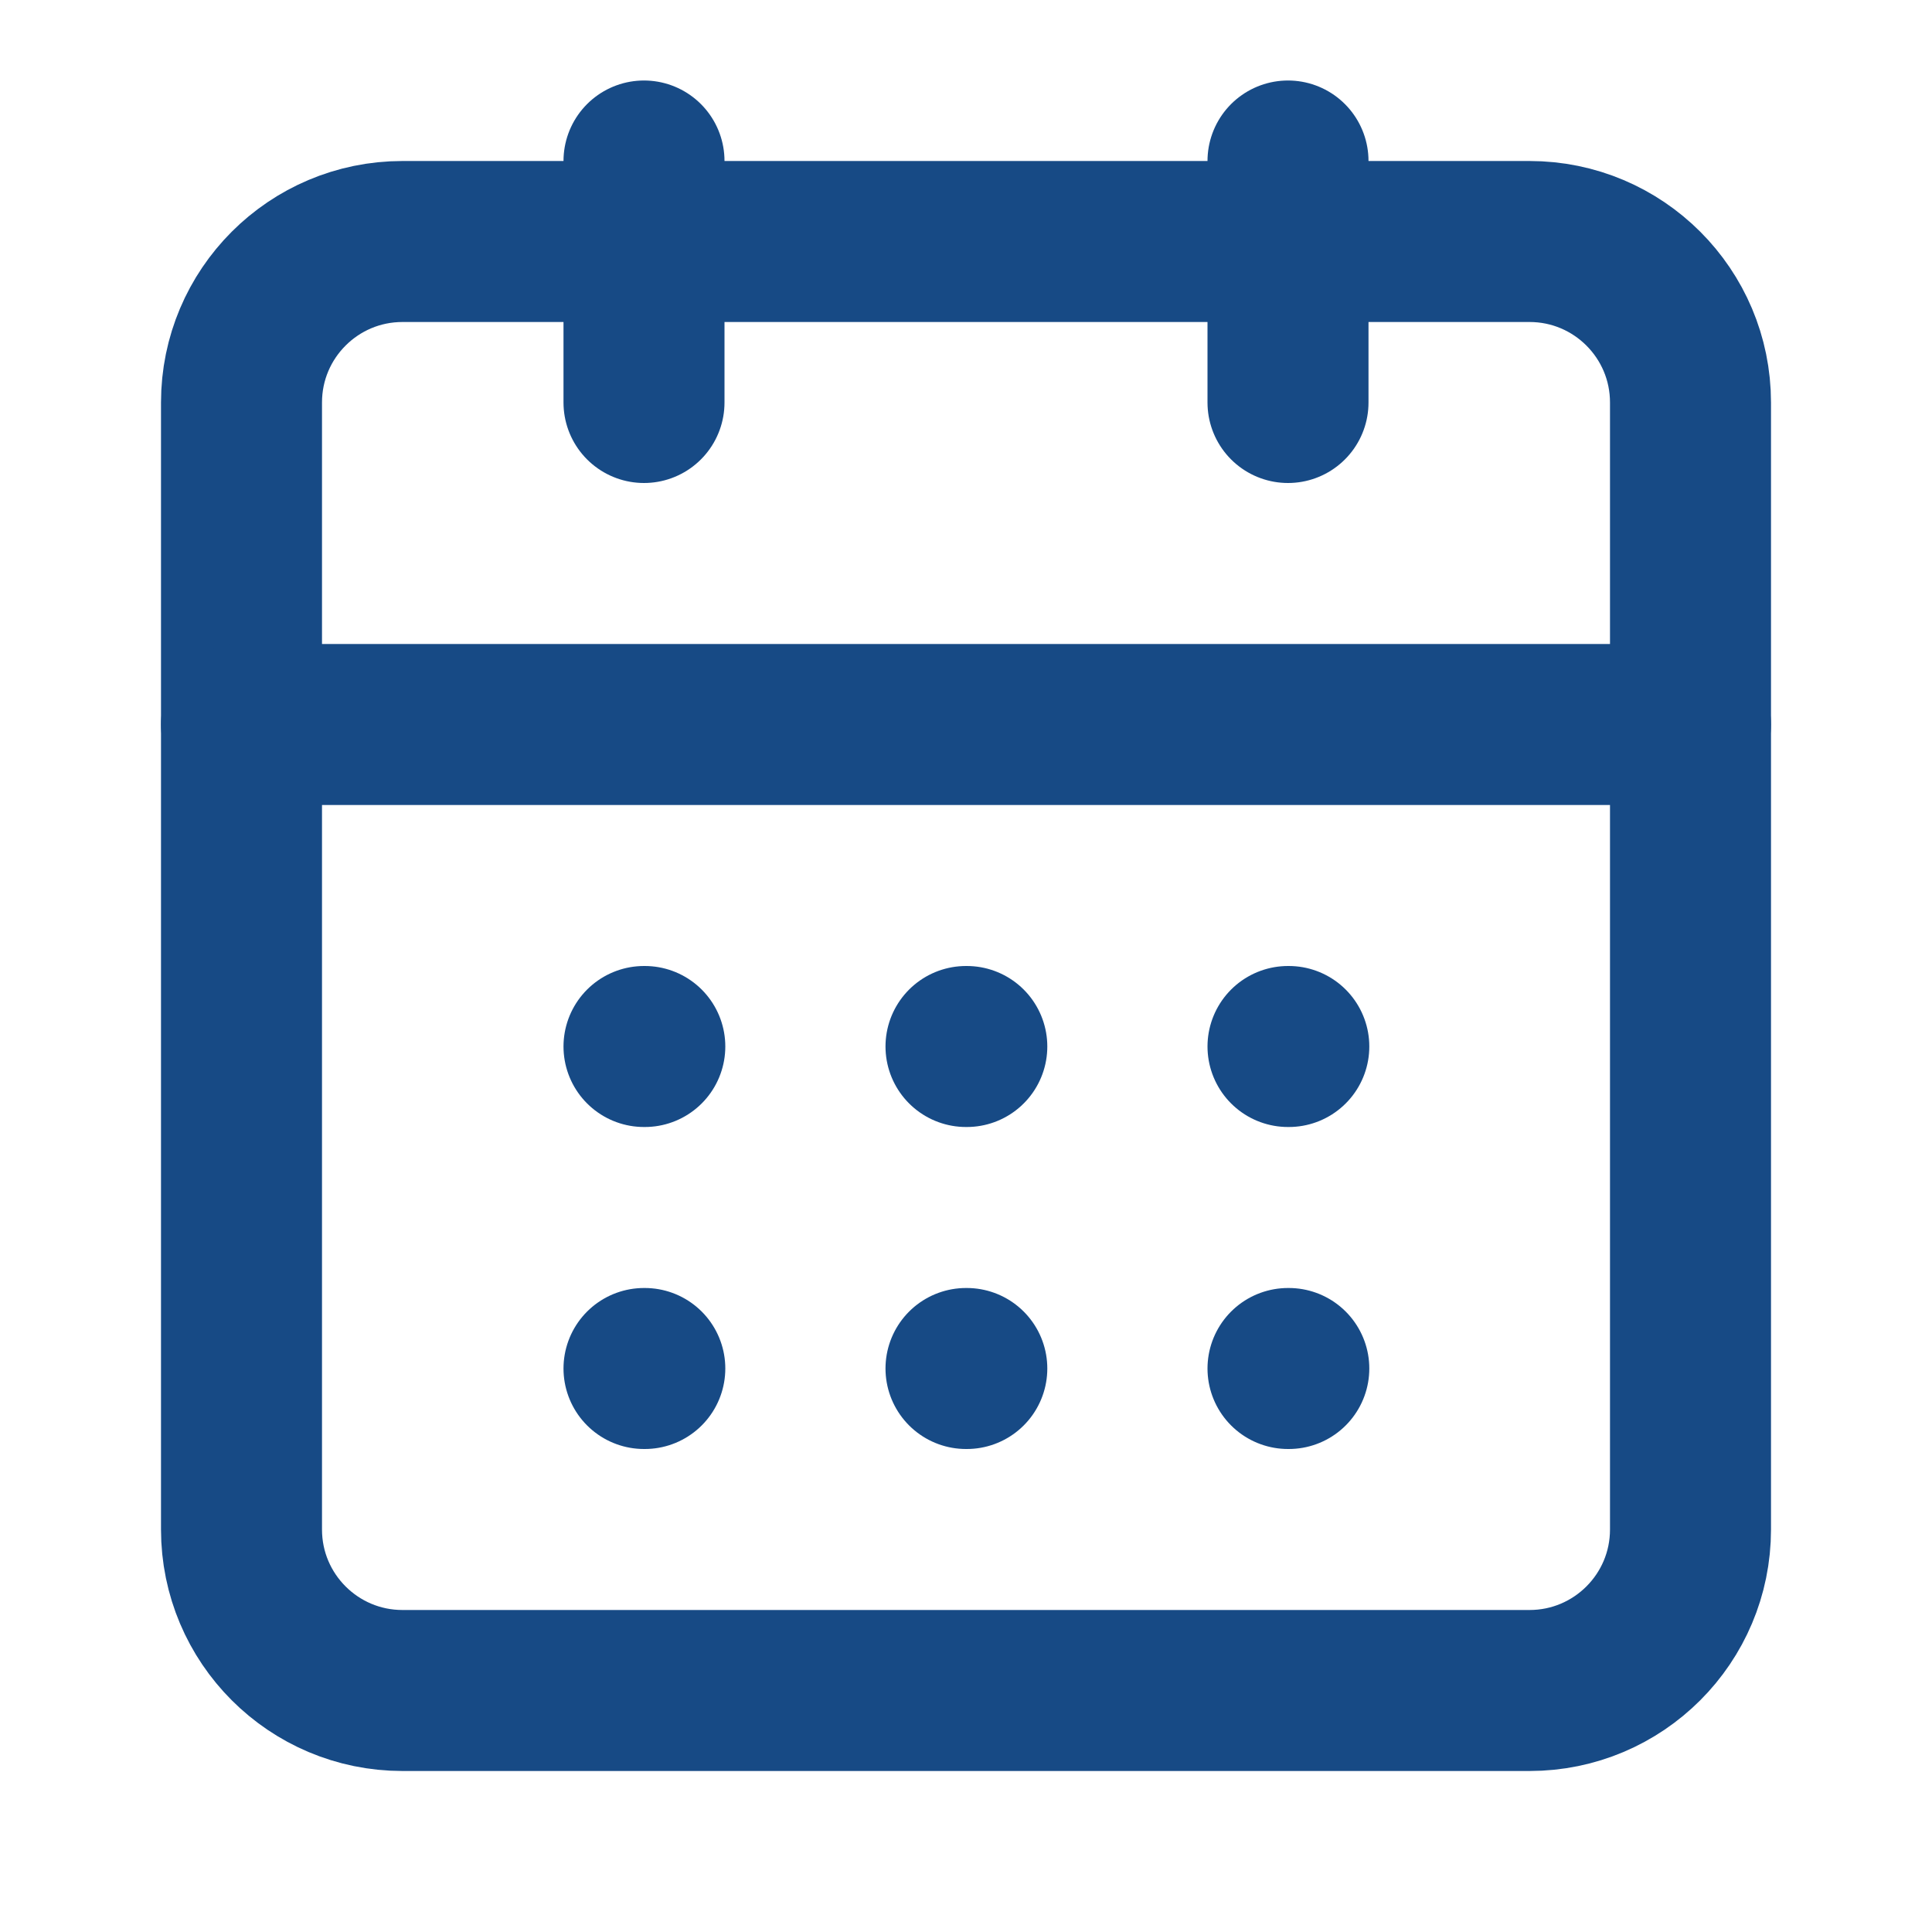
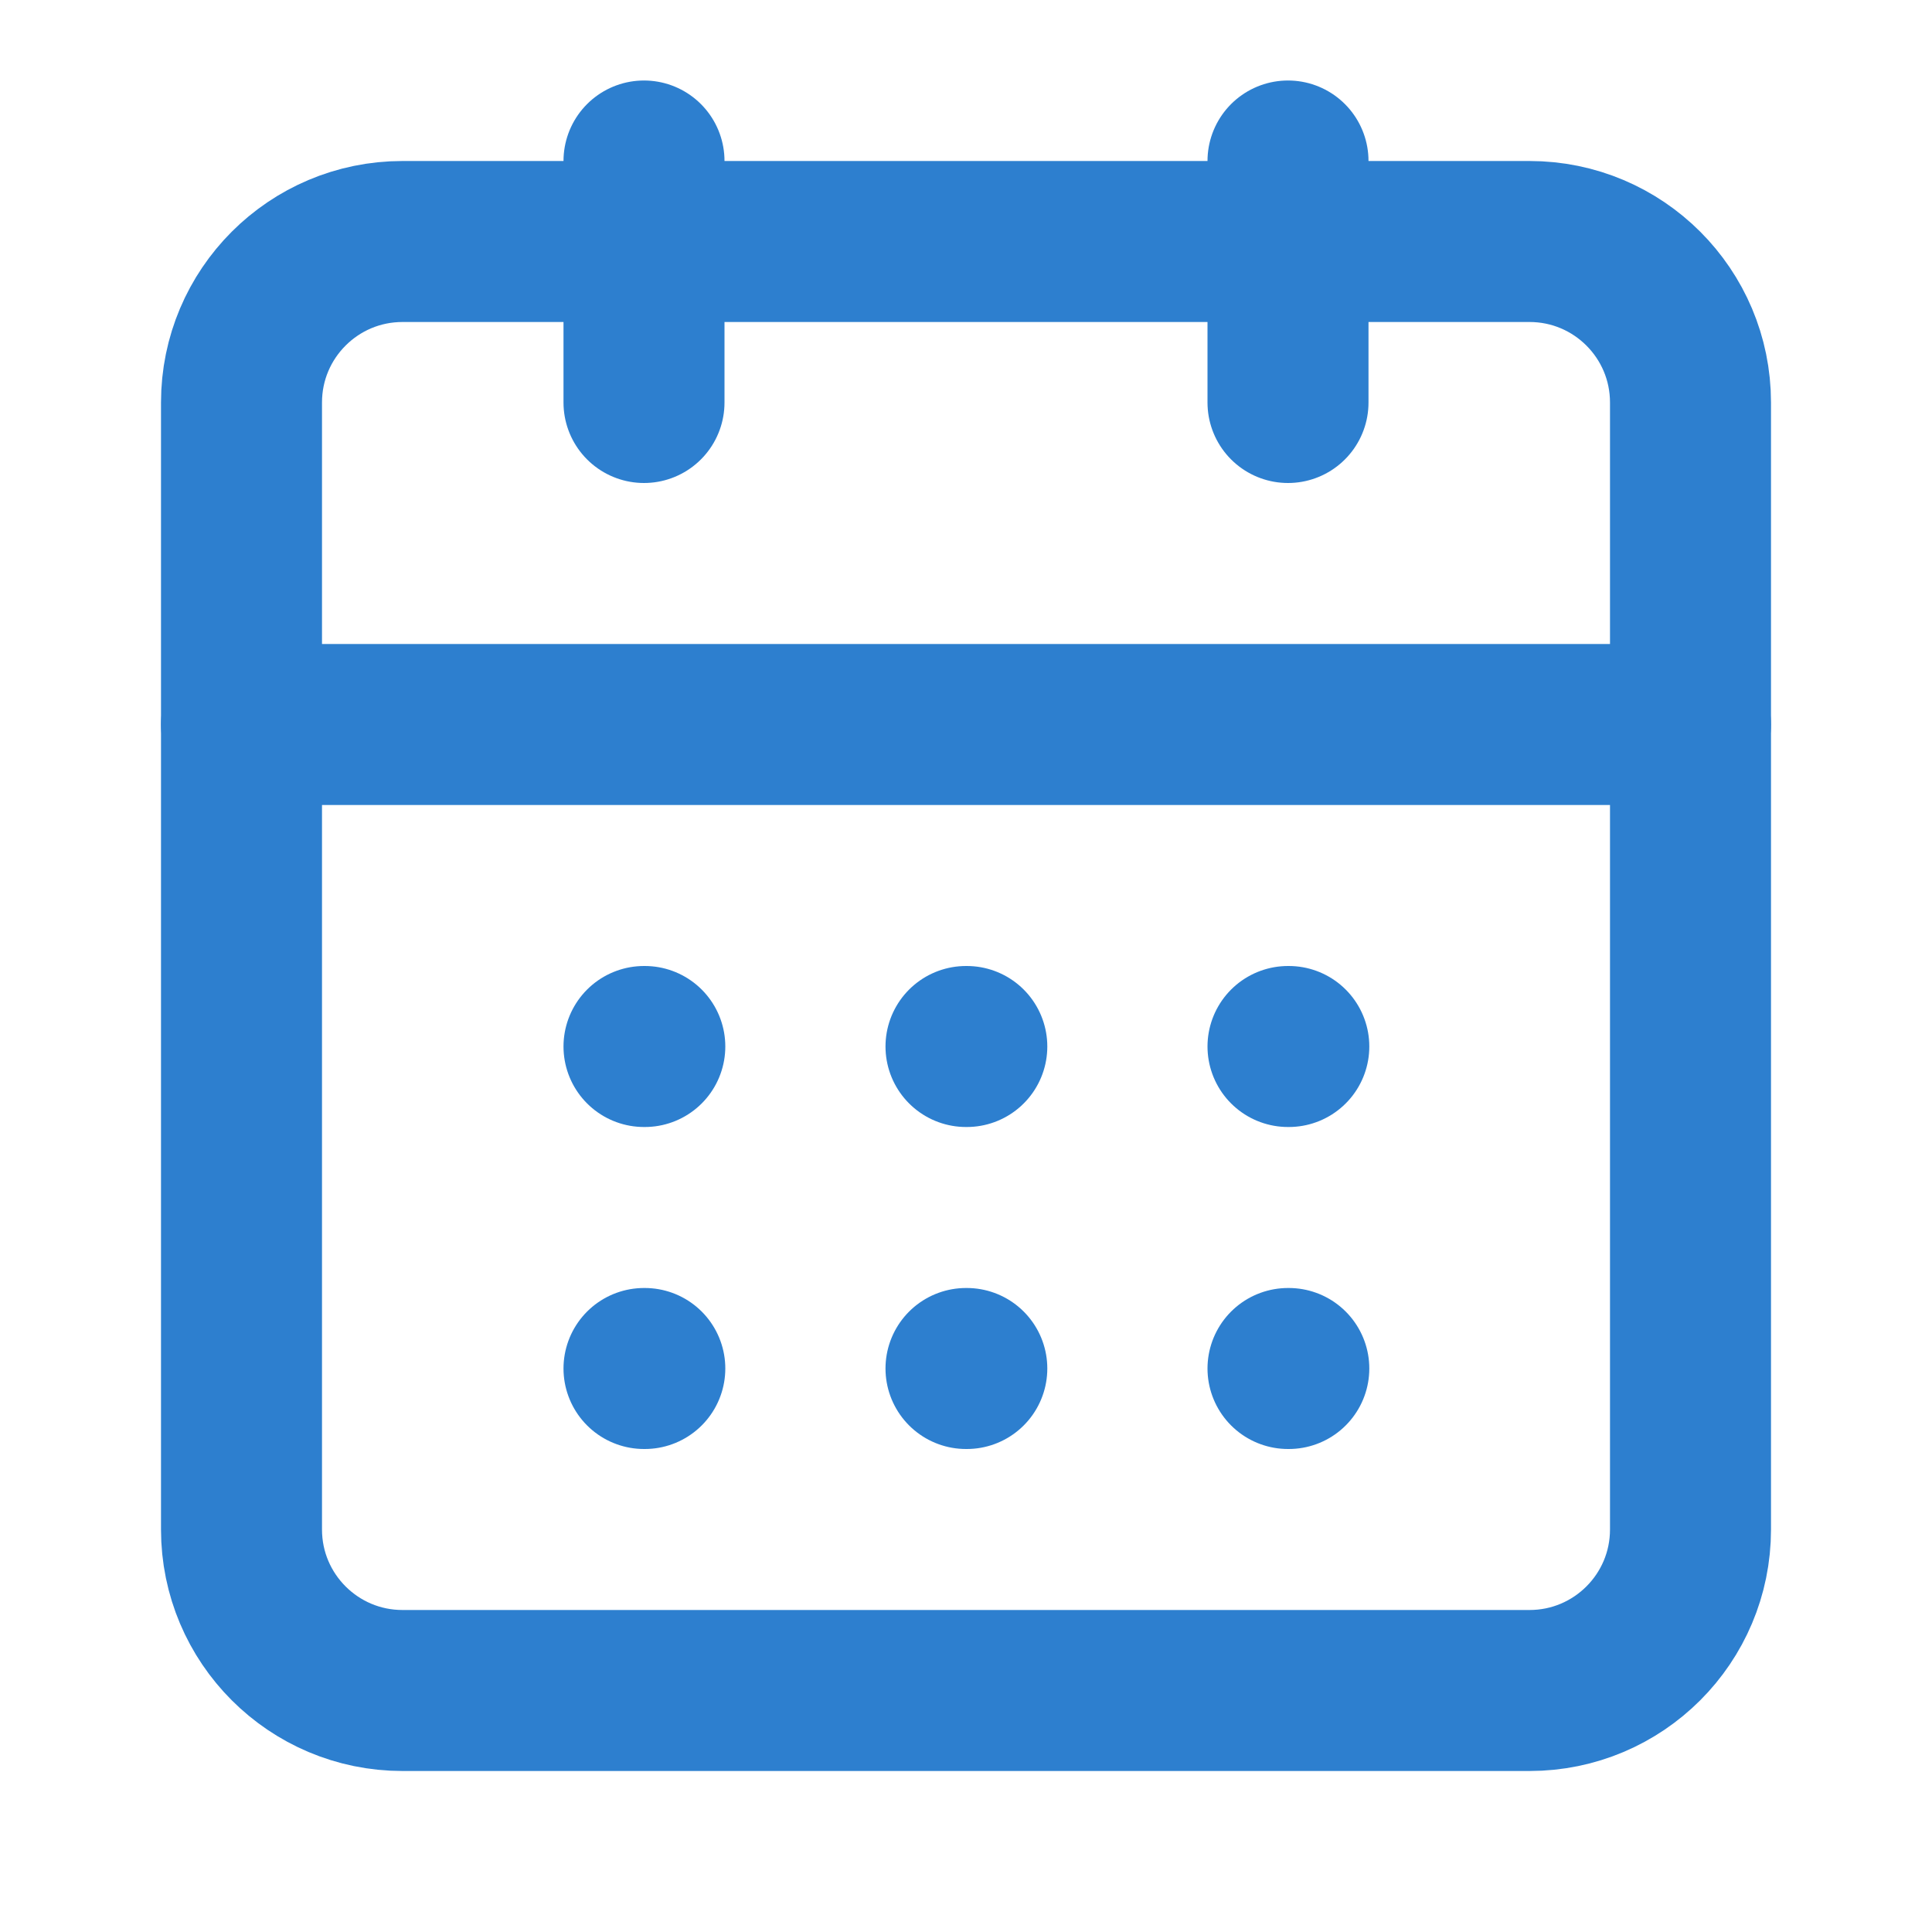
- <svg xmlns="http://www.w3.org/2000/svg" width="24" height="24" viewBox="0 0 24 24" fill="none" stroke="#174a85" stroke-width="2" stroke-linecap="round" stroke-linejoin="round" class="lucide lucide-calendar-days-icon lucide-calendar-days">
+ <svg xmlns="http://www.w3.org/2000/svg" width="24" height="24" viewBox="0 0 24 24" fill="none" stroke="#2d7fcf" stroke-width="2" stroke-linecap="round" stroke-linejoin="round" class="lucide lucide-calendar-days-icon lucide-calendar-days">
  <path d="M8 2v3" />
  <path d="M16 2v3" />
  <rect x="3" y="3" width="18" height="18" rx="2" />
  <path d="M3 9h18" />
  <path d="M8 13h.01" />
  <path d="M12 13h.01" />
  <path d="M16 13h.01" />
  <path d="M8 17h.01" />
  <path d="M12 17h.01" />
  <path d="M16 17h.01" />
</svg>
